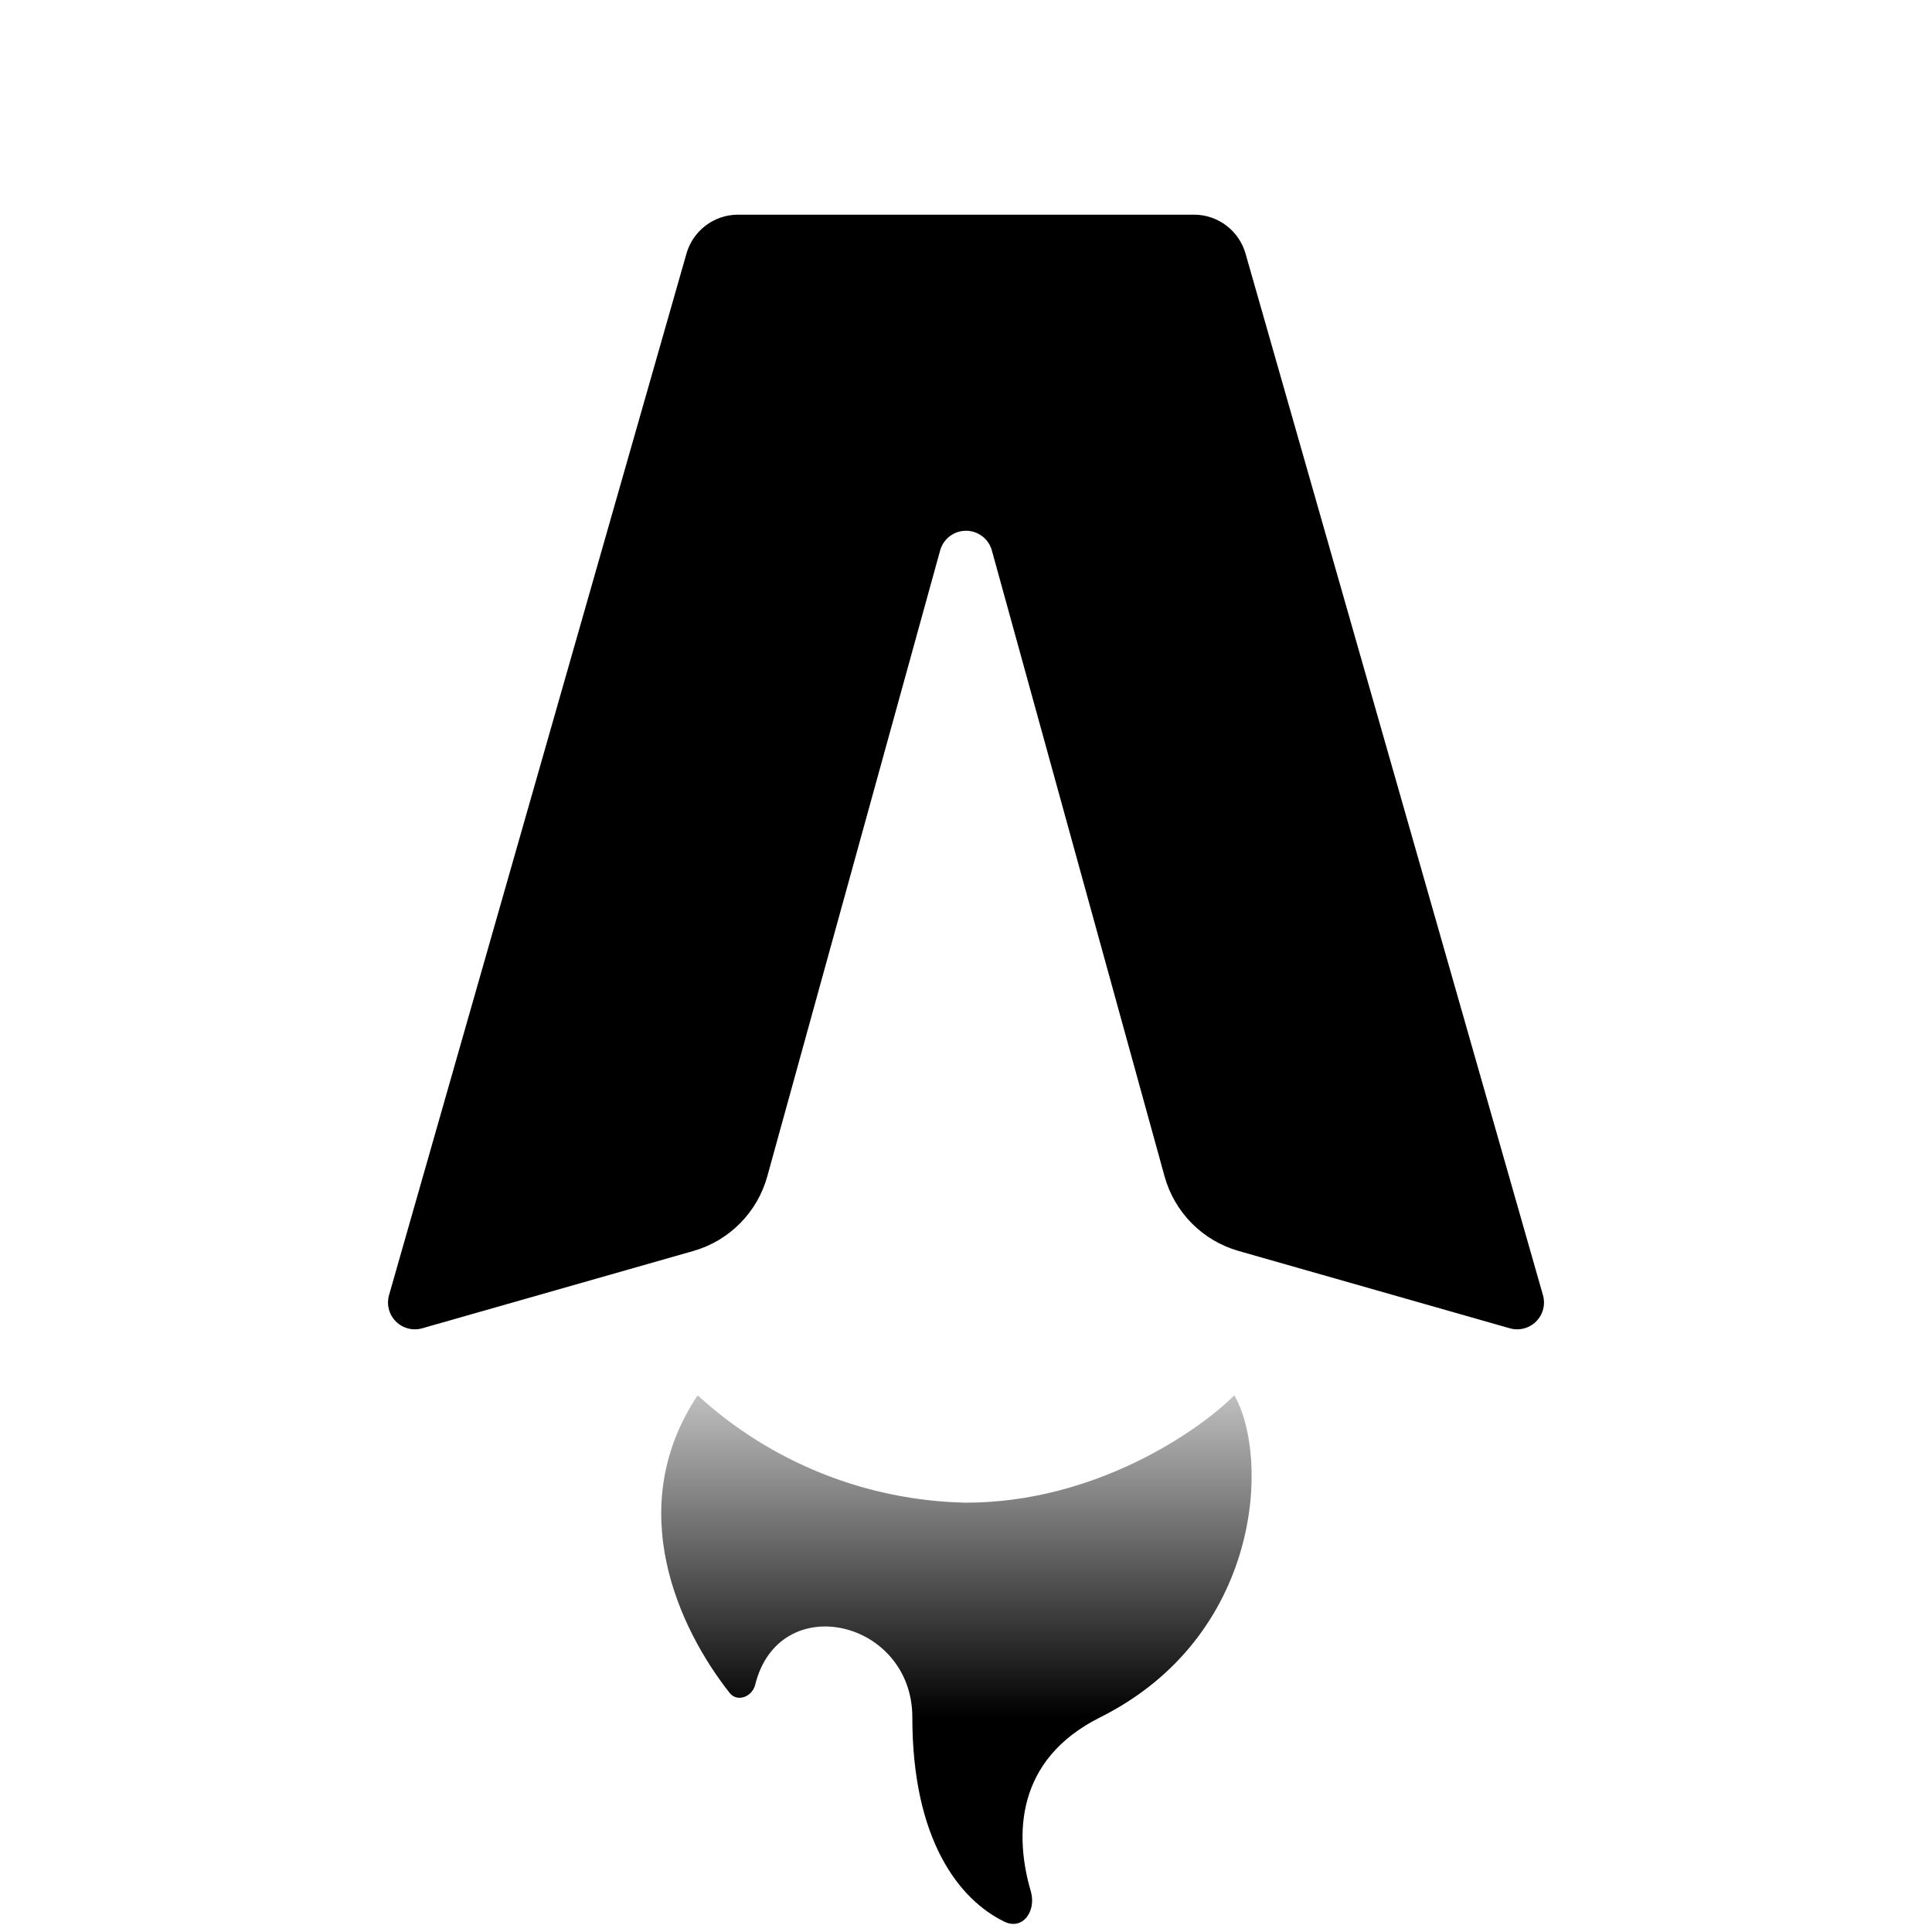
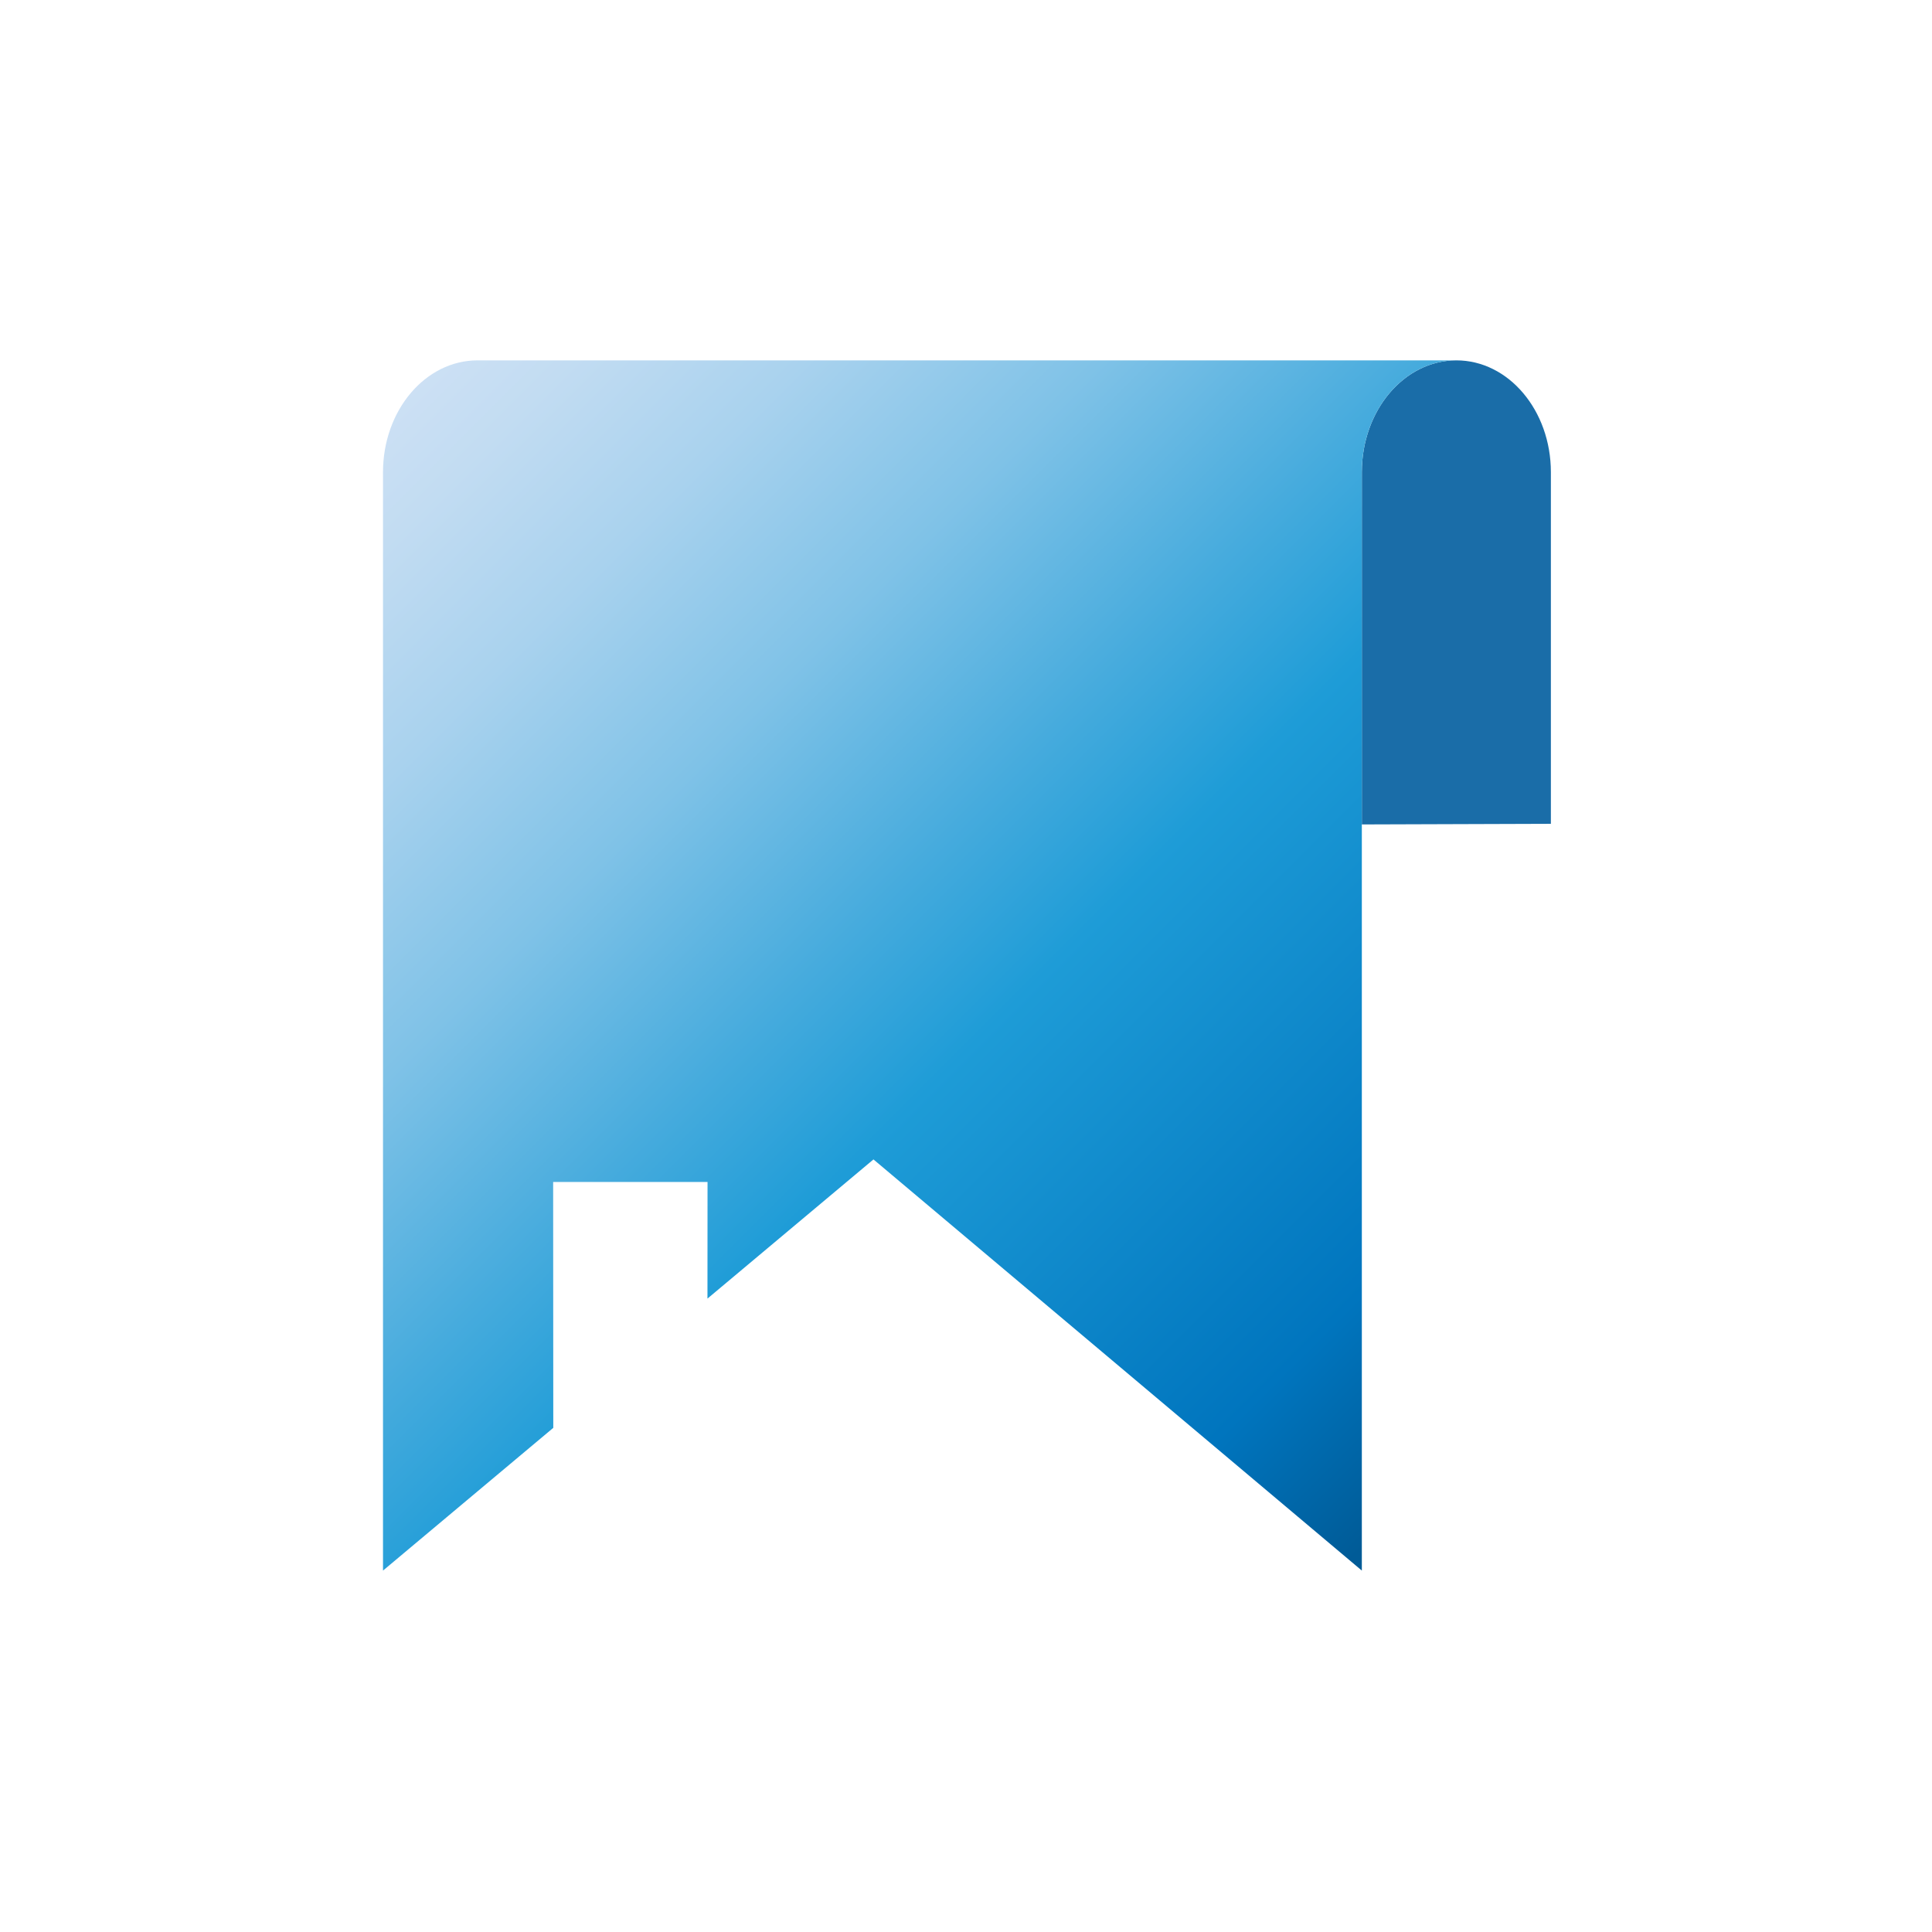
- <svg xmlns="http://www.w3.org/2000/svg" fill="none" viewBox="0 0 36 36">
-   <path fill="#000" d="M22.25 4h-8.5a1 1 0 0 0-.96.73l-5.54 19.4a.5.5 0 0 0 .62.62l5.05-1.44a2 2 0 0 0 1.38-1.4l3.22-11.66a.5.5 0 0 1 .96 0l3.22 11.67a2 2 0 0 0 1.38 1.39l5.05 1.44a.5.5 0 0 0 .62-.62l-5.54-19.4a1 1 0 0 0-.96-.73Z" />
-   <path fill="url(#gradient)" d="M18 28a7.63 7.63 0 0 1-5-2c-1.4 2.1-.35 4.35.6 5.55.14.17.41.07.47-.15.44-1.8 2.93-1.22 2.93.6 0 2.28.87 3.4 1.72 3.81.34.16.59-.2.49-.56-.31-1.05-.29-2.46 1.29-3.25 3-1.5 3.17-4.83 2.5-6-.67.67-2.6 2-5 2Z" />
+ <svg xmlns="http://www.w3.org/2000/svg" id="Icon" viewBox="0 0 1024 1024">
  <defs>
-     <linearGradient id="gradient" x1="16" x2="16" y1="32" y2="24" gradientUnits="userSpaceOnUse">
-       <stop stop-color="#000" />
-       <stop offset="1" stop-color="#000" stop-opacity="0" />
+     <style>.cls-1{fill:url(#Sky);}.cls-2{fill:#1a6da8;}</style>
+     <linearGradient id="Sky" x1="200.75" y1="225.01" x2="764.99" y2="789.25" gradientUnits="userSpaceOnUse">
+       <stop offset="0" stop-color="#cce0f4" />
+       <stop offset=".06" stop-color="#c2dcf2" />
+       <stop offset=".17" stop-color="#a9d2ee" />
+       <stop offset=".31" stop-color="#7fc2e7" />
+       <stop offset=".46" stop-color="#46abdd" />
+       <stop offset=".57" stop-color="#1e9cd7" />
+       <stop offset=".87" stop-color="#0075be" />
+       <stop offset=".99" stop-color="#005b97" />
    </linearGradient>
  </defs>
-   <style>
-     @media (prefers-color-scheme:dark){:root{filter:invert(100%)}}
-   </style>
+   <g id="standalone">
+     <path class="cls-2" d="M771.9,191c27.67,0,50.1,26.54,50.1,59.27v186.37l-100.2,.33V250.27c0-32.73,22.43-59.27,50.1-59.27Z" />
+     <path class="cls-1" d="M721.8,250.27c0-32.73,22.43-59.27,50.1-59.27H253.1c-27.67,0-50.1,26.54-50.1,59.27V832.44l90.25-75.65-.07-130.31h81.83l-.04,61.8,87.99-73.76,258.84,217.92V250.6" />
+   </g>
</svg>
